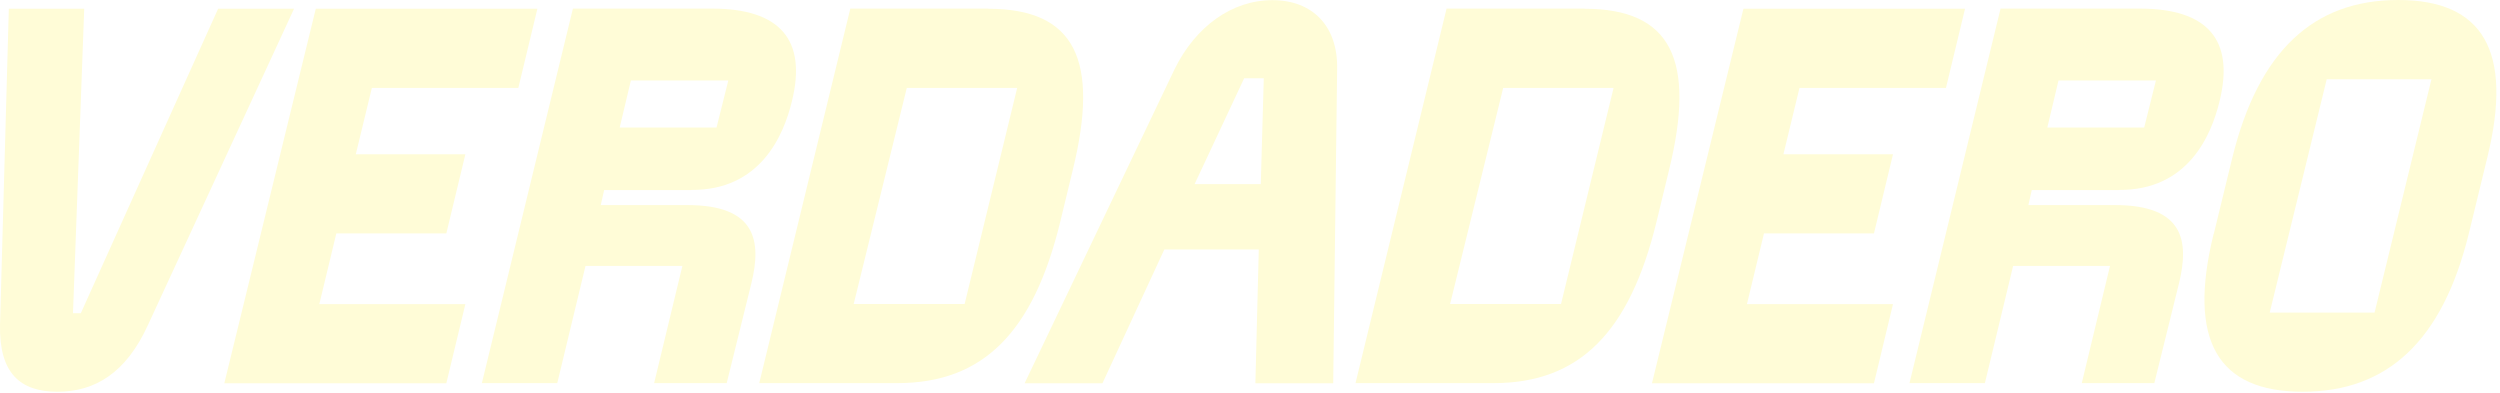
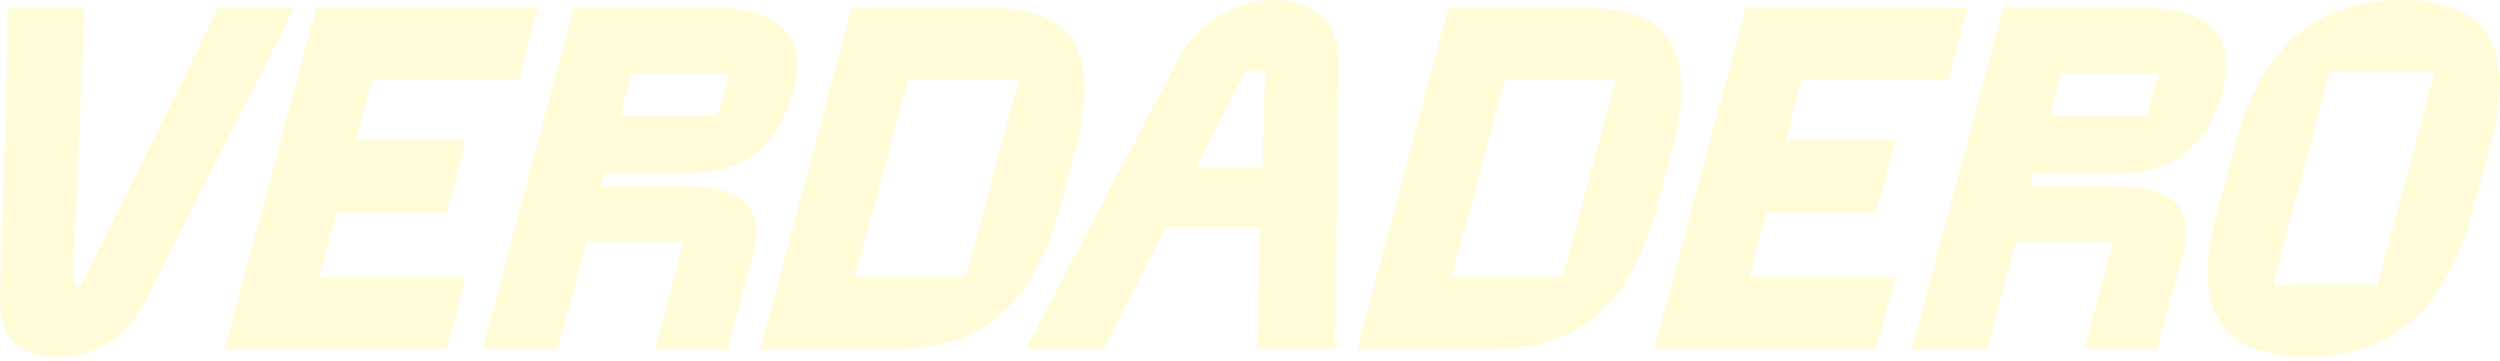
- <svg xmlns="http://www.w3.org/2000/svg" width="102" height="16" viewBox="0 0 102 16" fill="none">
-   <path d="M0.36 0.357H3.436L2.978 12.778H3.298L8.899 0.357H11.997L6.038 13.257C5.145 15.22 3.871 15.983 2.344 15.983C0.817 15.983 -0.037 15.22 0.001 13.257L0.36 0.357Z" fill="#FFFCD7" />
-   <path d="M12.89 0.357H21.925L21.148 3.587H15.172L14.516 6.295H18.987L18.21 9.524H13.722L13.028 12.408H18.987L18.21 15.638H9.152L12.884 0.357H12.89Z" fill="#FFFCD7" />
-   <path d="M28.204 7.755H24.649L24.511 8.367H28.044C30.867 8.367 31.066 9.852 30.663 11.53L29.649 15.632H26.688L27.841 10.851H23.888L22.736 15.632H19.66L23.375 0.351H29.053C31.815 0.351 32.929 1.618 32.311 4.126C31.975 5.526 31.021 7.773 28.199 7.749L28.204 7.755ZM25.283 5.204H29.235L29.715 3.284H25.74L25.283 5.204Z" fill="#FFFCD7" />
-   <path d="M40.316 0.357C43.871 0.357 44.864 2.454 43.772 6.925L43.254 9.064C42.163 13.535 40.134 15.632 36.6 15.632H30.977L34.693 0.351H40.316V0.357ZM36.997 3.587L34.831 12.402H39.357L41.501 3.587H36.992H36.997Z" fill="#FFFCD7" />
-   <path d="M41.804 15.638L47.923 2.823C48.778 1.078 50.266 0.006 51.914 0.006C53.563 0.006 54.594 1.078 54.555 2.823L54.395 15.638H51.22L51.358 10.179H47.504L44.98 15.638H41.804ZM50.762 3.193L48.739 7.513H51.44L51.562 3.193H50.768H50.762Z" fill="#FFFCD7" />
-   <path d="M64.644 0.357C68.199 0.357 69.192 2.454 68.1 6.925L67.582 9.064C66.49 13.535 64.462 15.632 60.928 15.632H55.305L59.02 0.351H64.644V0.357ZM61.33 3.587L59.164 12.402H63.69L65.834 3.587H61.325H61.33Z" fill="#FFFCD7" />
-   <path d="M71.137 0.357H80.173L79.395 3.587H73.419L72.763 6.295H77.234L76.457 9.524H71.97L71.275 12.408H77.234L76.457 15.638H67.4L71.132 0.357H71.137Z" fill="#FFFCD7" />
-   <path d="M86.452 7.755H82.896L82.758 8.367H86.292C89.114 8.367 89.313 9.852 88.91 11.53L87.896 15.632H84.936L86.088 10.851H82.135L80.983 15.632H77.907L81.623 0.351H87.301C90.062 0.351 91.176 1.618 90.559 4.126C90.222 5.526 89.269 7.773 86.446 7.749L86.452 7.755ZM83.53 5.204H87.483L87.962 3.284H83.987L83.53 5.204Z" fill="#FFFCD7" />
-   <path d="M90.322 9.543L91.077 6.441C92.152 2.072 94.396 0 97.847 0C101.298 0 102.554 2.072 101.479 6.441L100.724 9.543C99.649 13.911 97.406 15.983 93.949 15.983C90.493 15.983 89.241 13.911 90.316 9.543H90.322ZM92.609 12.754H96.882L99.203 3.235H94.93L92.604 12.754H92.609Z" fill="#FFFCD7" />
+ <svg xmlns="http://www.w3.org/2000/svg" width="118" height="17" viewBox="0 0 118 17" fill="none">
+   <path d="M109.969 3.404L107.278 13.432H112.223L114.914 3.404H109.969ZM108.842 16.836C104.84 16.836 103.391 14.651 104.633 10.051L105.507 6.785C106.749 2.185 109.348 0 113.35 0C117.352 0 118.801 2.185 117.559 6.785L116.685 10.051C115.443 14.651 112.844 16.836 108.842 16.836Z" fill="#FFFCD7" />
+   <path d="M97.288 3.45L96.759 5.474H101.336L101.888 3.45H97.288ZM104.901 4.347C104.51 5.819 103.406 8.188 100.14 8.165H96.023L95.862 8.809H99.956C103.222 8.809 103.452 10.373 102.992 12.144L101.819 16.468H98.392L99.726 11.431H95.149L93.815 16.468H90.25L94.551 0.368H101.129C104.326 0.368 105.614 1.702 104.901 4.347Z" fill="#FFFCD7" />
+   <path d="M78.076 16.468L82.4 0.368H92.865L91.968 3.772H85.045L84.286 6.624H89.461L88.564 10.028H83.366L82.561 13.064H89.461L88.564 16.468H78.076Z" fill="#FFFCD7" />
+   <path d="M76.251 3.772H71.029L68.522 13.064H73.766L76.251 3.772ZM68.362 0.368H74.871C78.988 0.368 80.138 2.576 78.873 7.291L78.275 9.545C77.01 14.26 74.663 16.468 70.57 16.468H64.061L68.362 0.368Z" fill="#FFFCD7" />
+   <path d="M59.719 3.358H58.799L56.453 7.912H59.581L59.719 3.358ZM52.106 16.468H48.426L55.51 2.967C56.499 1.127 58.224 0 60.133 0C62.088 0 63.238 1.127 63.192 2.967L63.008 16.468H59.328L59.489 10.718H55.027L52.106 16.468Z" fill="#FFFCD7" />
+   <path d="M48.084 3.772H42.864L40.356 13.064H45.6L48.084 3.772ZM40.196 0.368H46.705C50.822 0.368 51.971 2.576 50.706 7.291L50.108 9.545C48.843 14.26 46.498 16.468 42.404 16.468H35.895L40.196 0.368Z" fill="#FFFCD7" />
+   <path d="M29.815 3.45L29.286 5.474H33.863L34.415 3.45H29.815ZM37.428 4.347C37.037 5.819 35.933 8.188 32.667 8.165H28.55L28.389 8.809H32.483C35.749 8.809 35.979 10.373 35.519 12.144L34.346 16.468H30.919L32.253 11.431H27.676L26.342 16.468H22.777L27.078 0.368H33.656C36.853 0.368 38.141 1.702 37.428 4.347Z" fill="#FFFCD7" />
+   <path d="M10.604 16.468L14.928 0.368H25.392L24.495 3.772H17.573L16.814 6.624H21.988L21.091 10.028H15.893L15.088 13.064H21.988L21.091 16.468H10.604Z" fill="#FFFCD7" />
+   <path d="M0.002 13.961L0.416 0.368H3.981L3.452 13.455H3.82L10.306 0.368H13.893L6.994 13.961C5.959 16.031 4.487 16.836 2.716 16.836C0.945 16.836 -0.044 16.031 0.002 13.961Z" fill="#FFFCD7" />
</svg>
